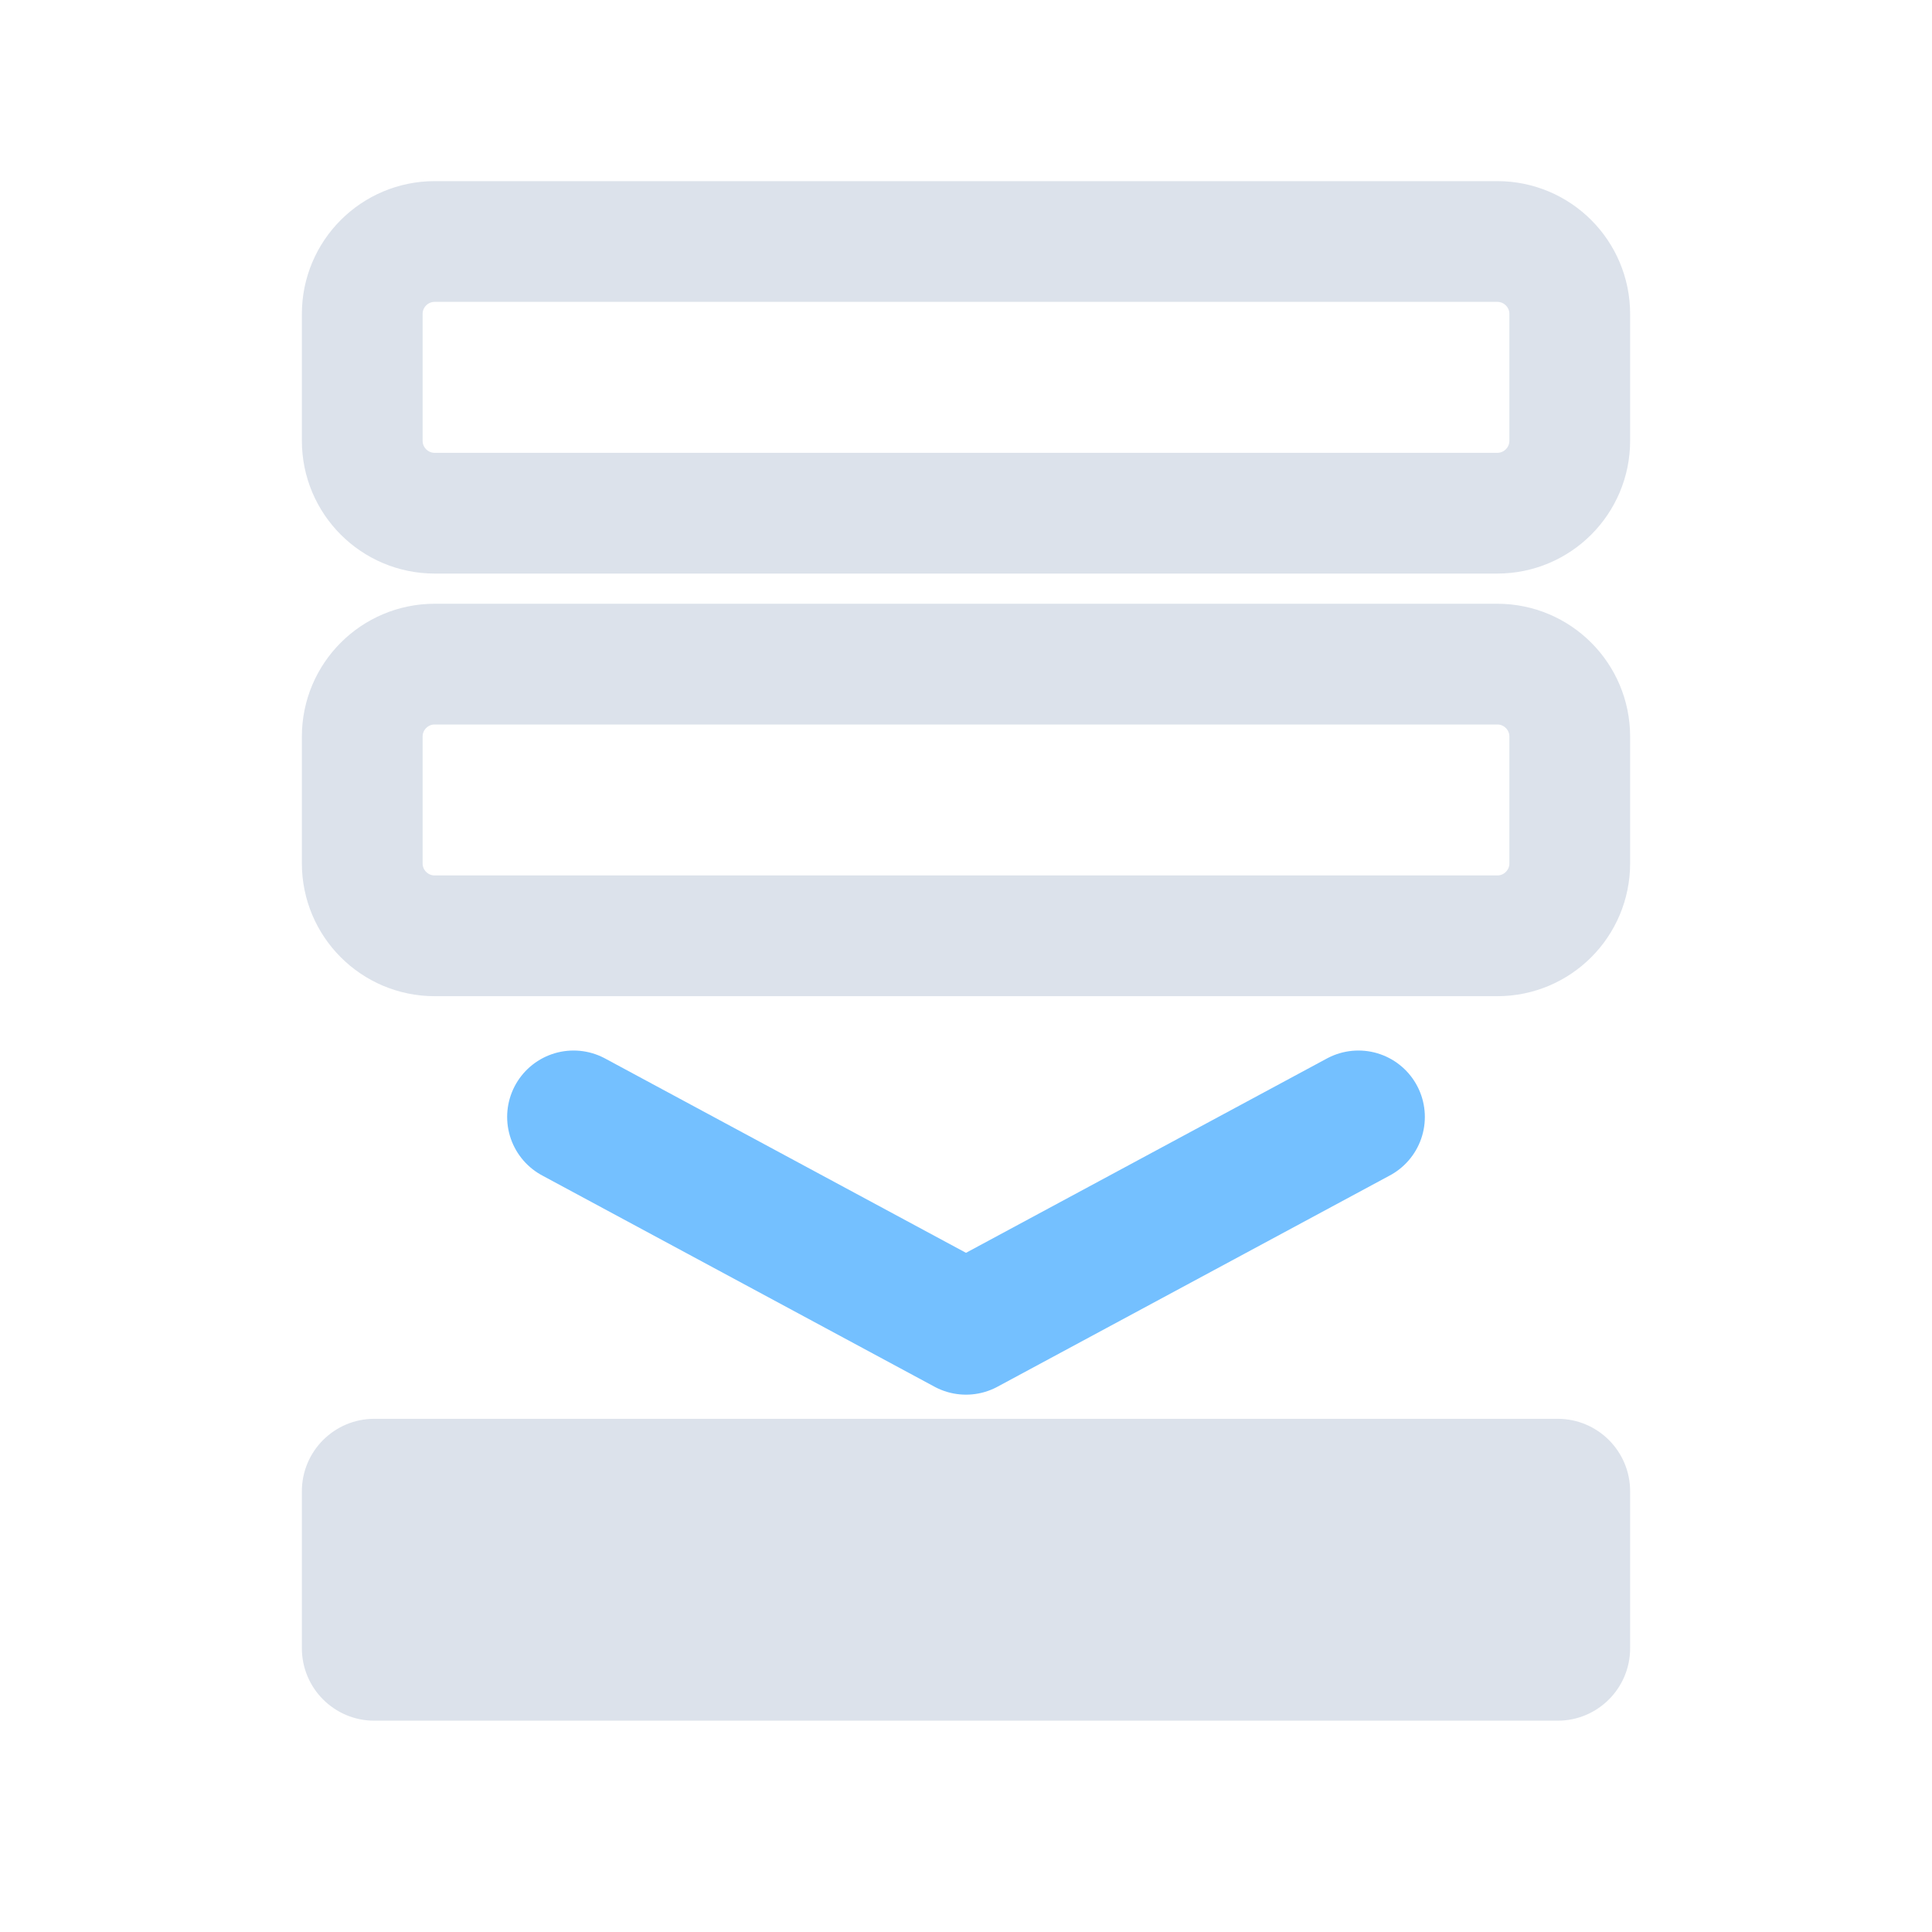
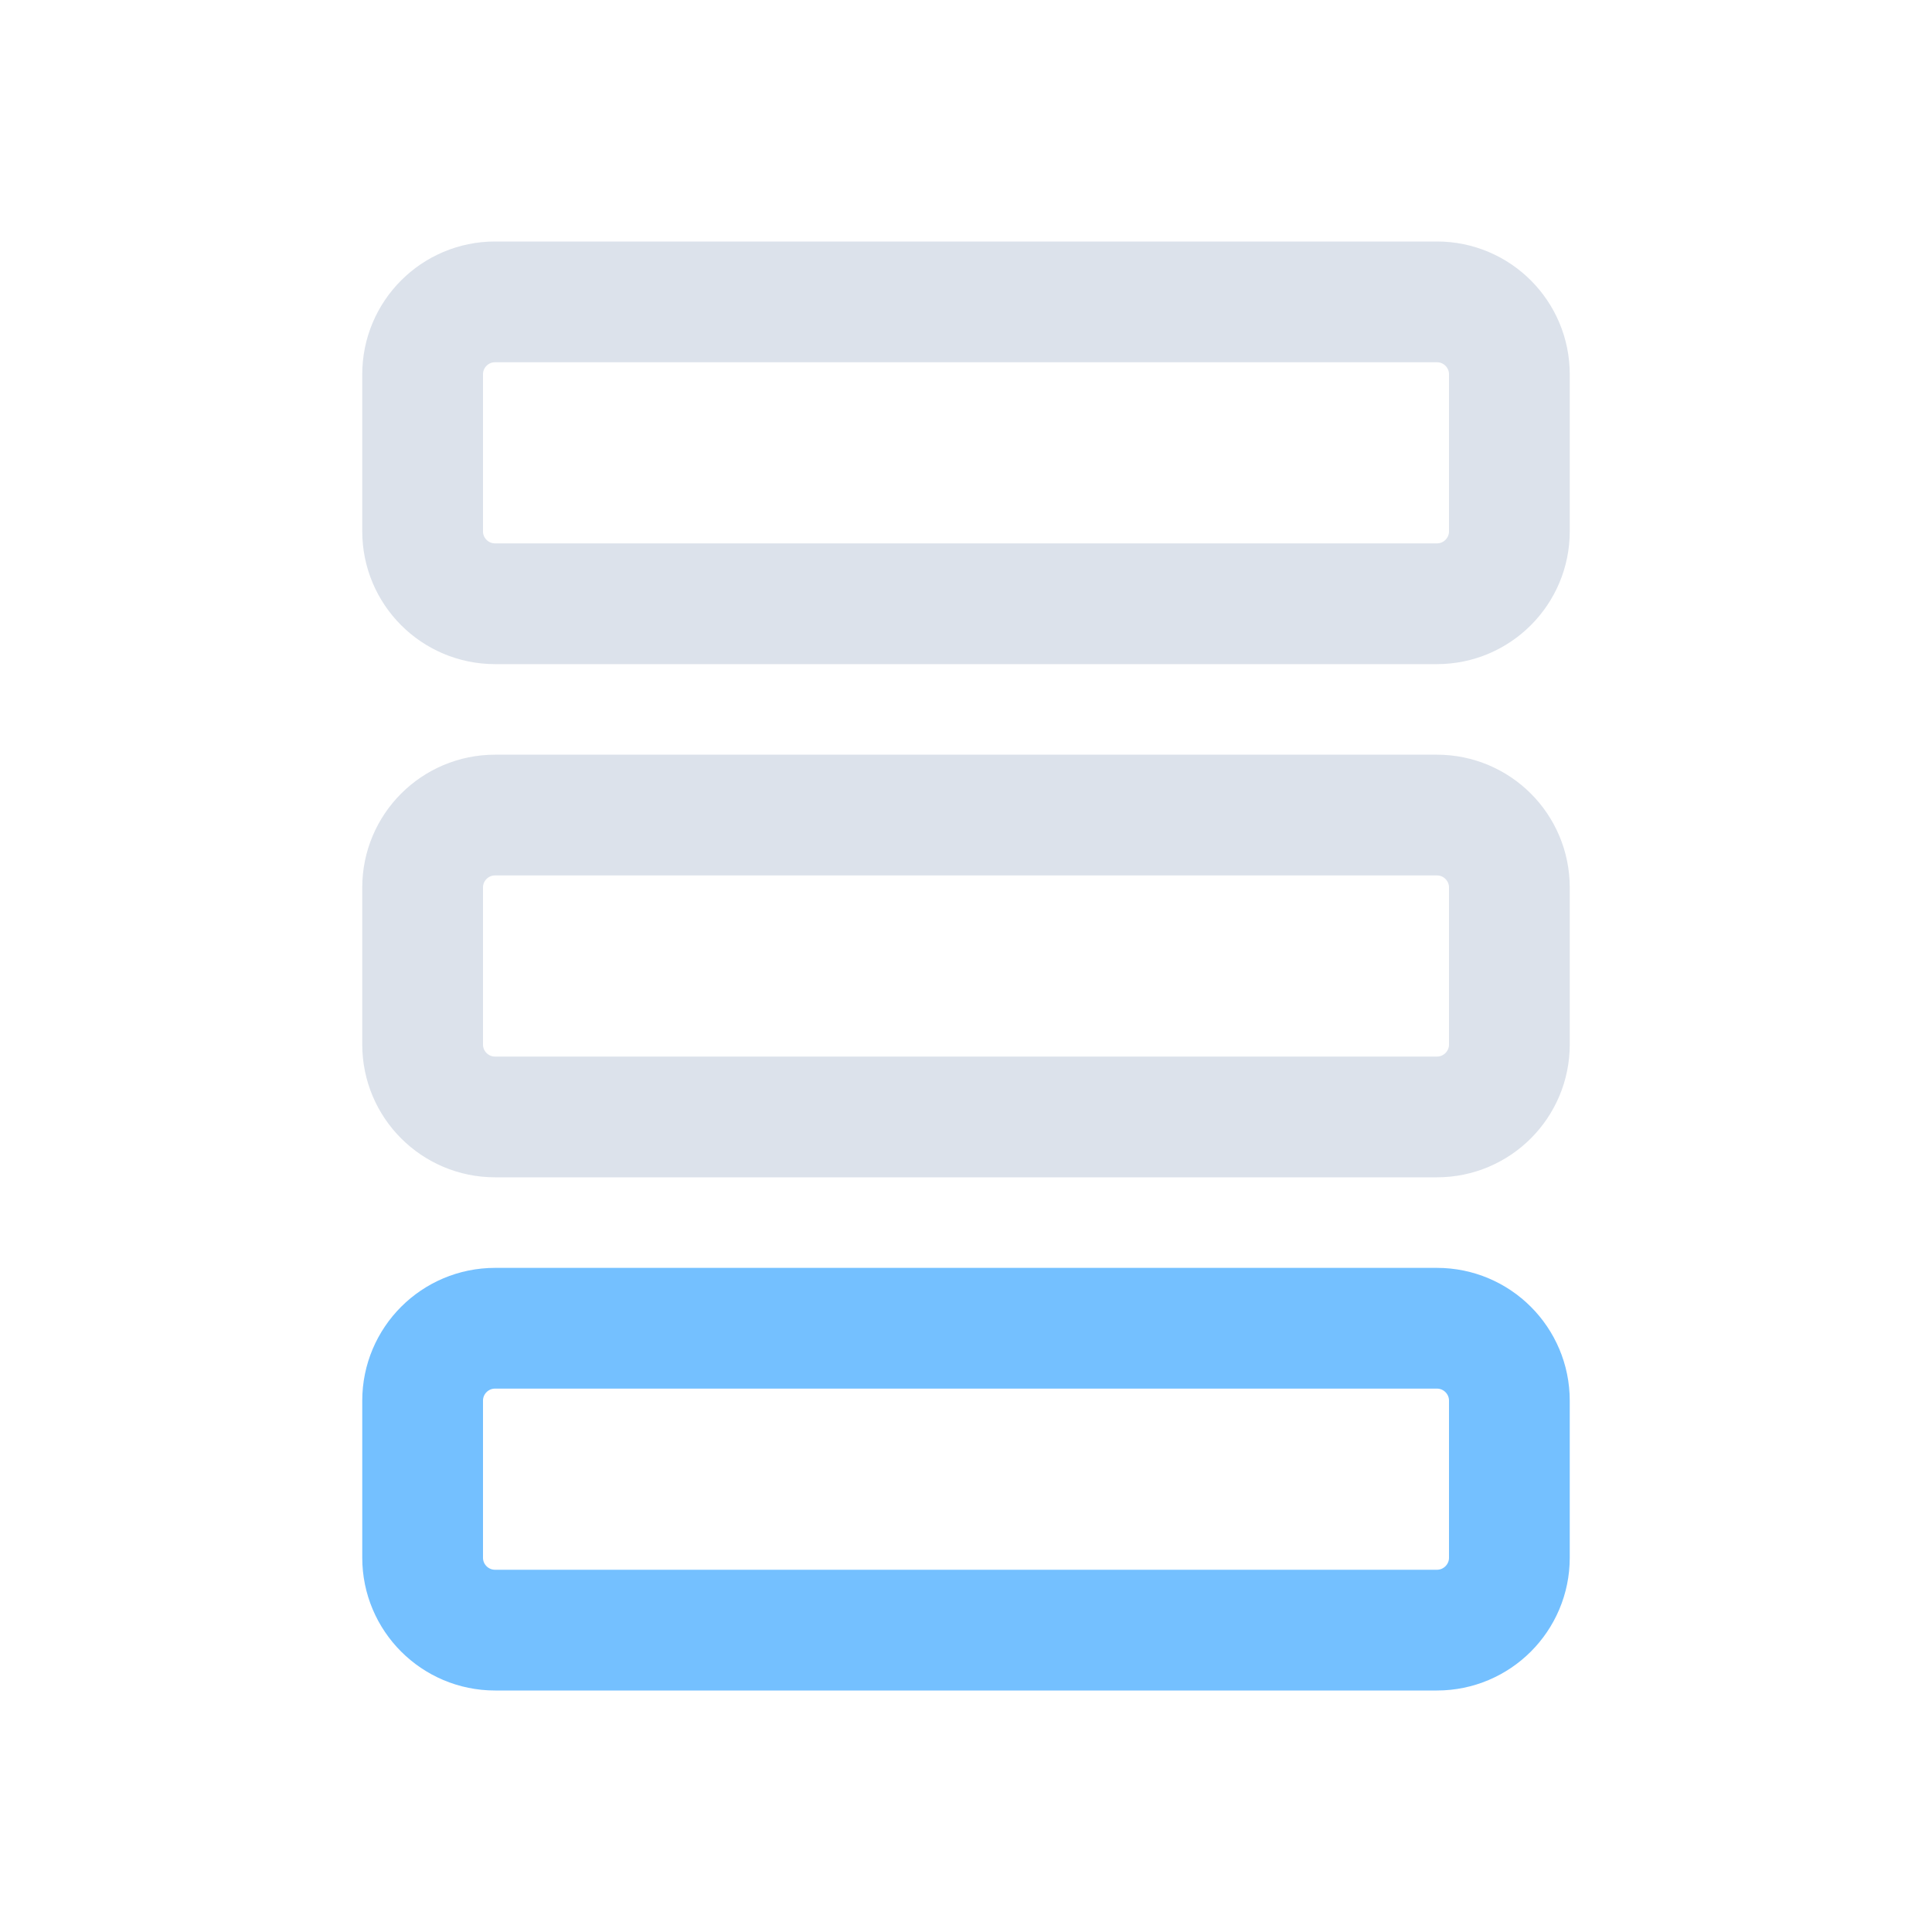
<svg xmlns="http://www.w3.org/2000/svg" viewBox="0 0 32 32">
-   <rect x="6" y="4" width="20" height="4.5" rx="1.2" fill="none" stroke="#dce2eb" stroke-width="2" />
-   <rect x="6" y="11" width="20" height="4.5" rx="1.2" fill="none" stroke="#dce2eb" stroke-width="2" />
-   <path d="M9.5 18.5l6.5 3.5 6.5-3.5" fill="none" stroke="#74c0ff" stroke-width="2.2" stroke-linecap="round" stroke-linejoin="round" />
-   <rect x="5" y="23.5" width="22" height="5" rx="1.2" fill="#dce2eb" />
+   <rect x="7" y="5" width="18" height="5" rx="1.2" fill="none" stroke="#dce2eb" stroke-width="2" />
+   <rect x="7" y="13.5" width="18" height="5" rx="1.2" fill="none" stroke="#dce2eb" stroke-width="2" />
+   <rect x="7" y="22" width="18" height="5" rx="1.2" fill="none" stroke="#74c0ff" stroke-width="2" />
</svg>
